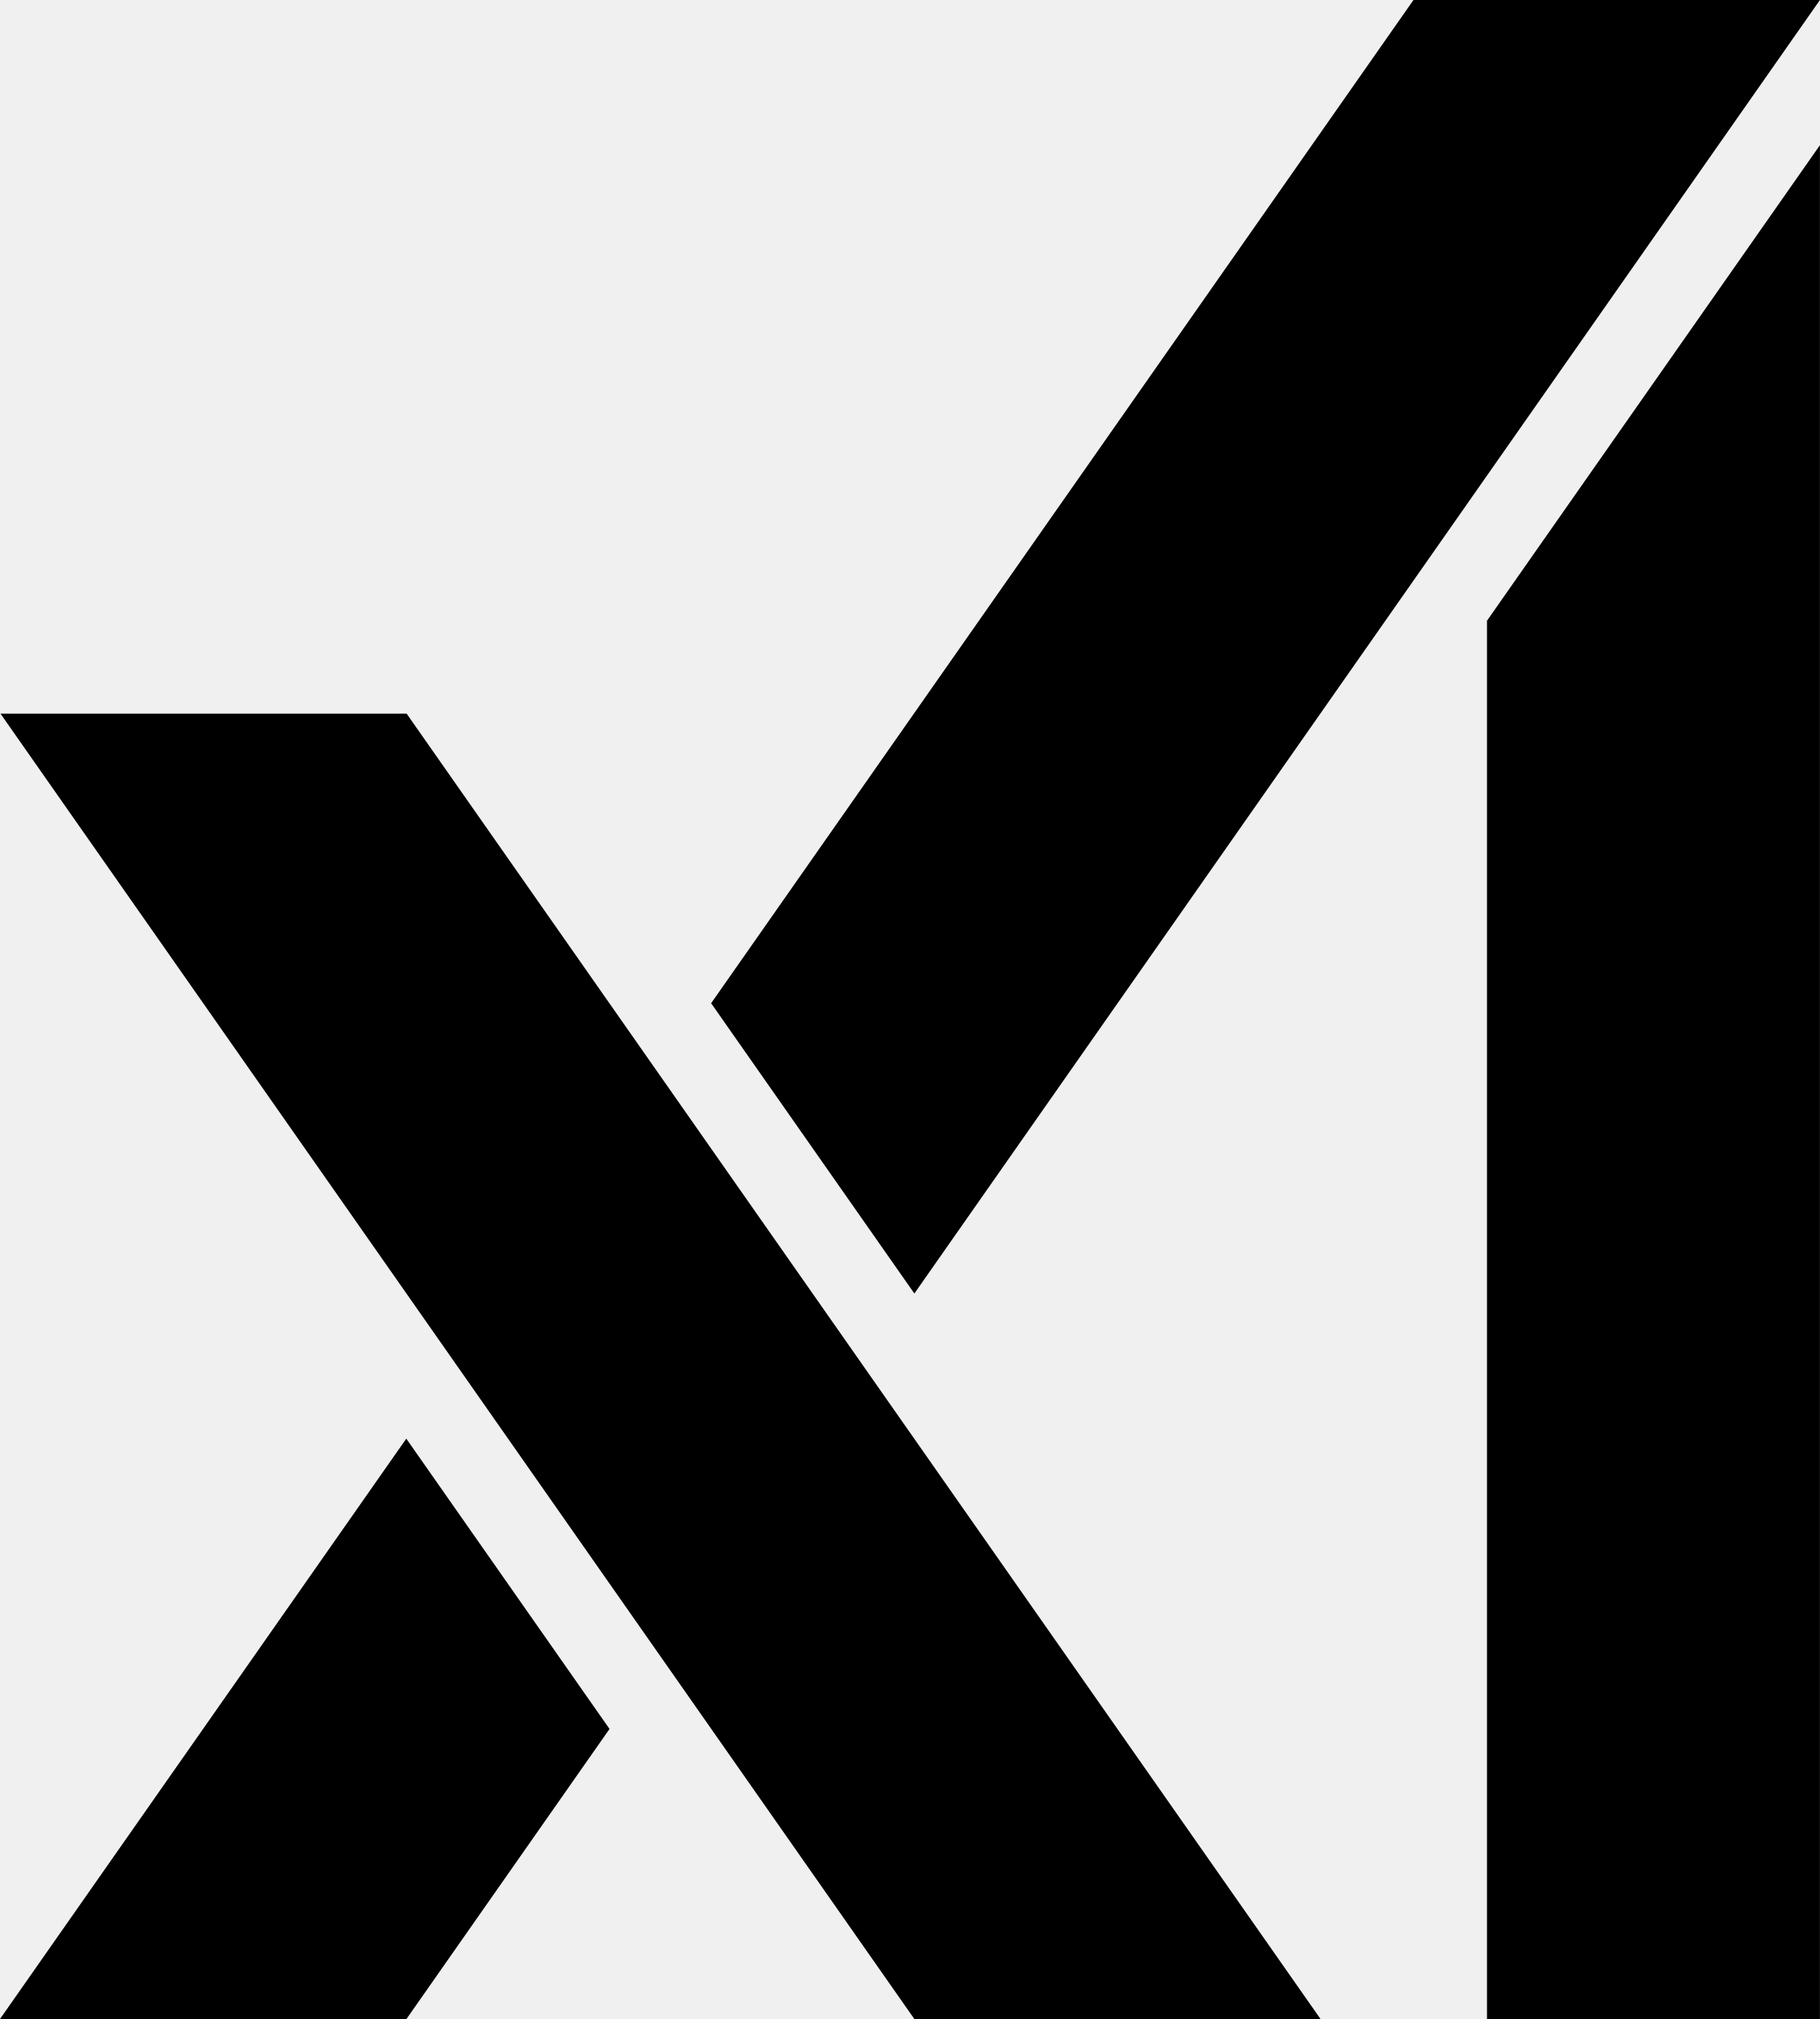
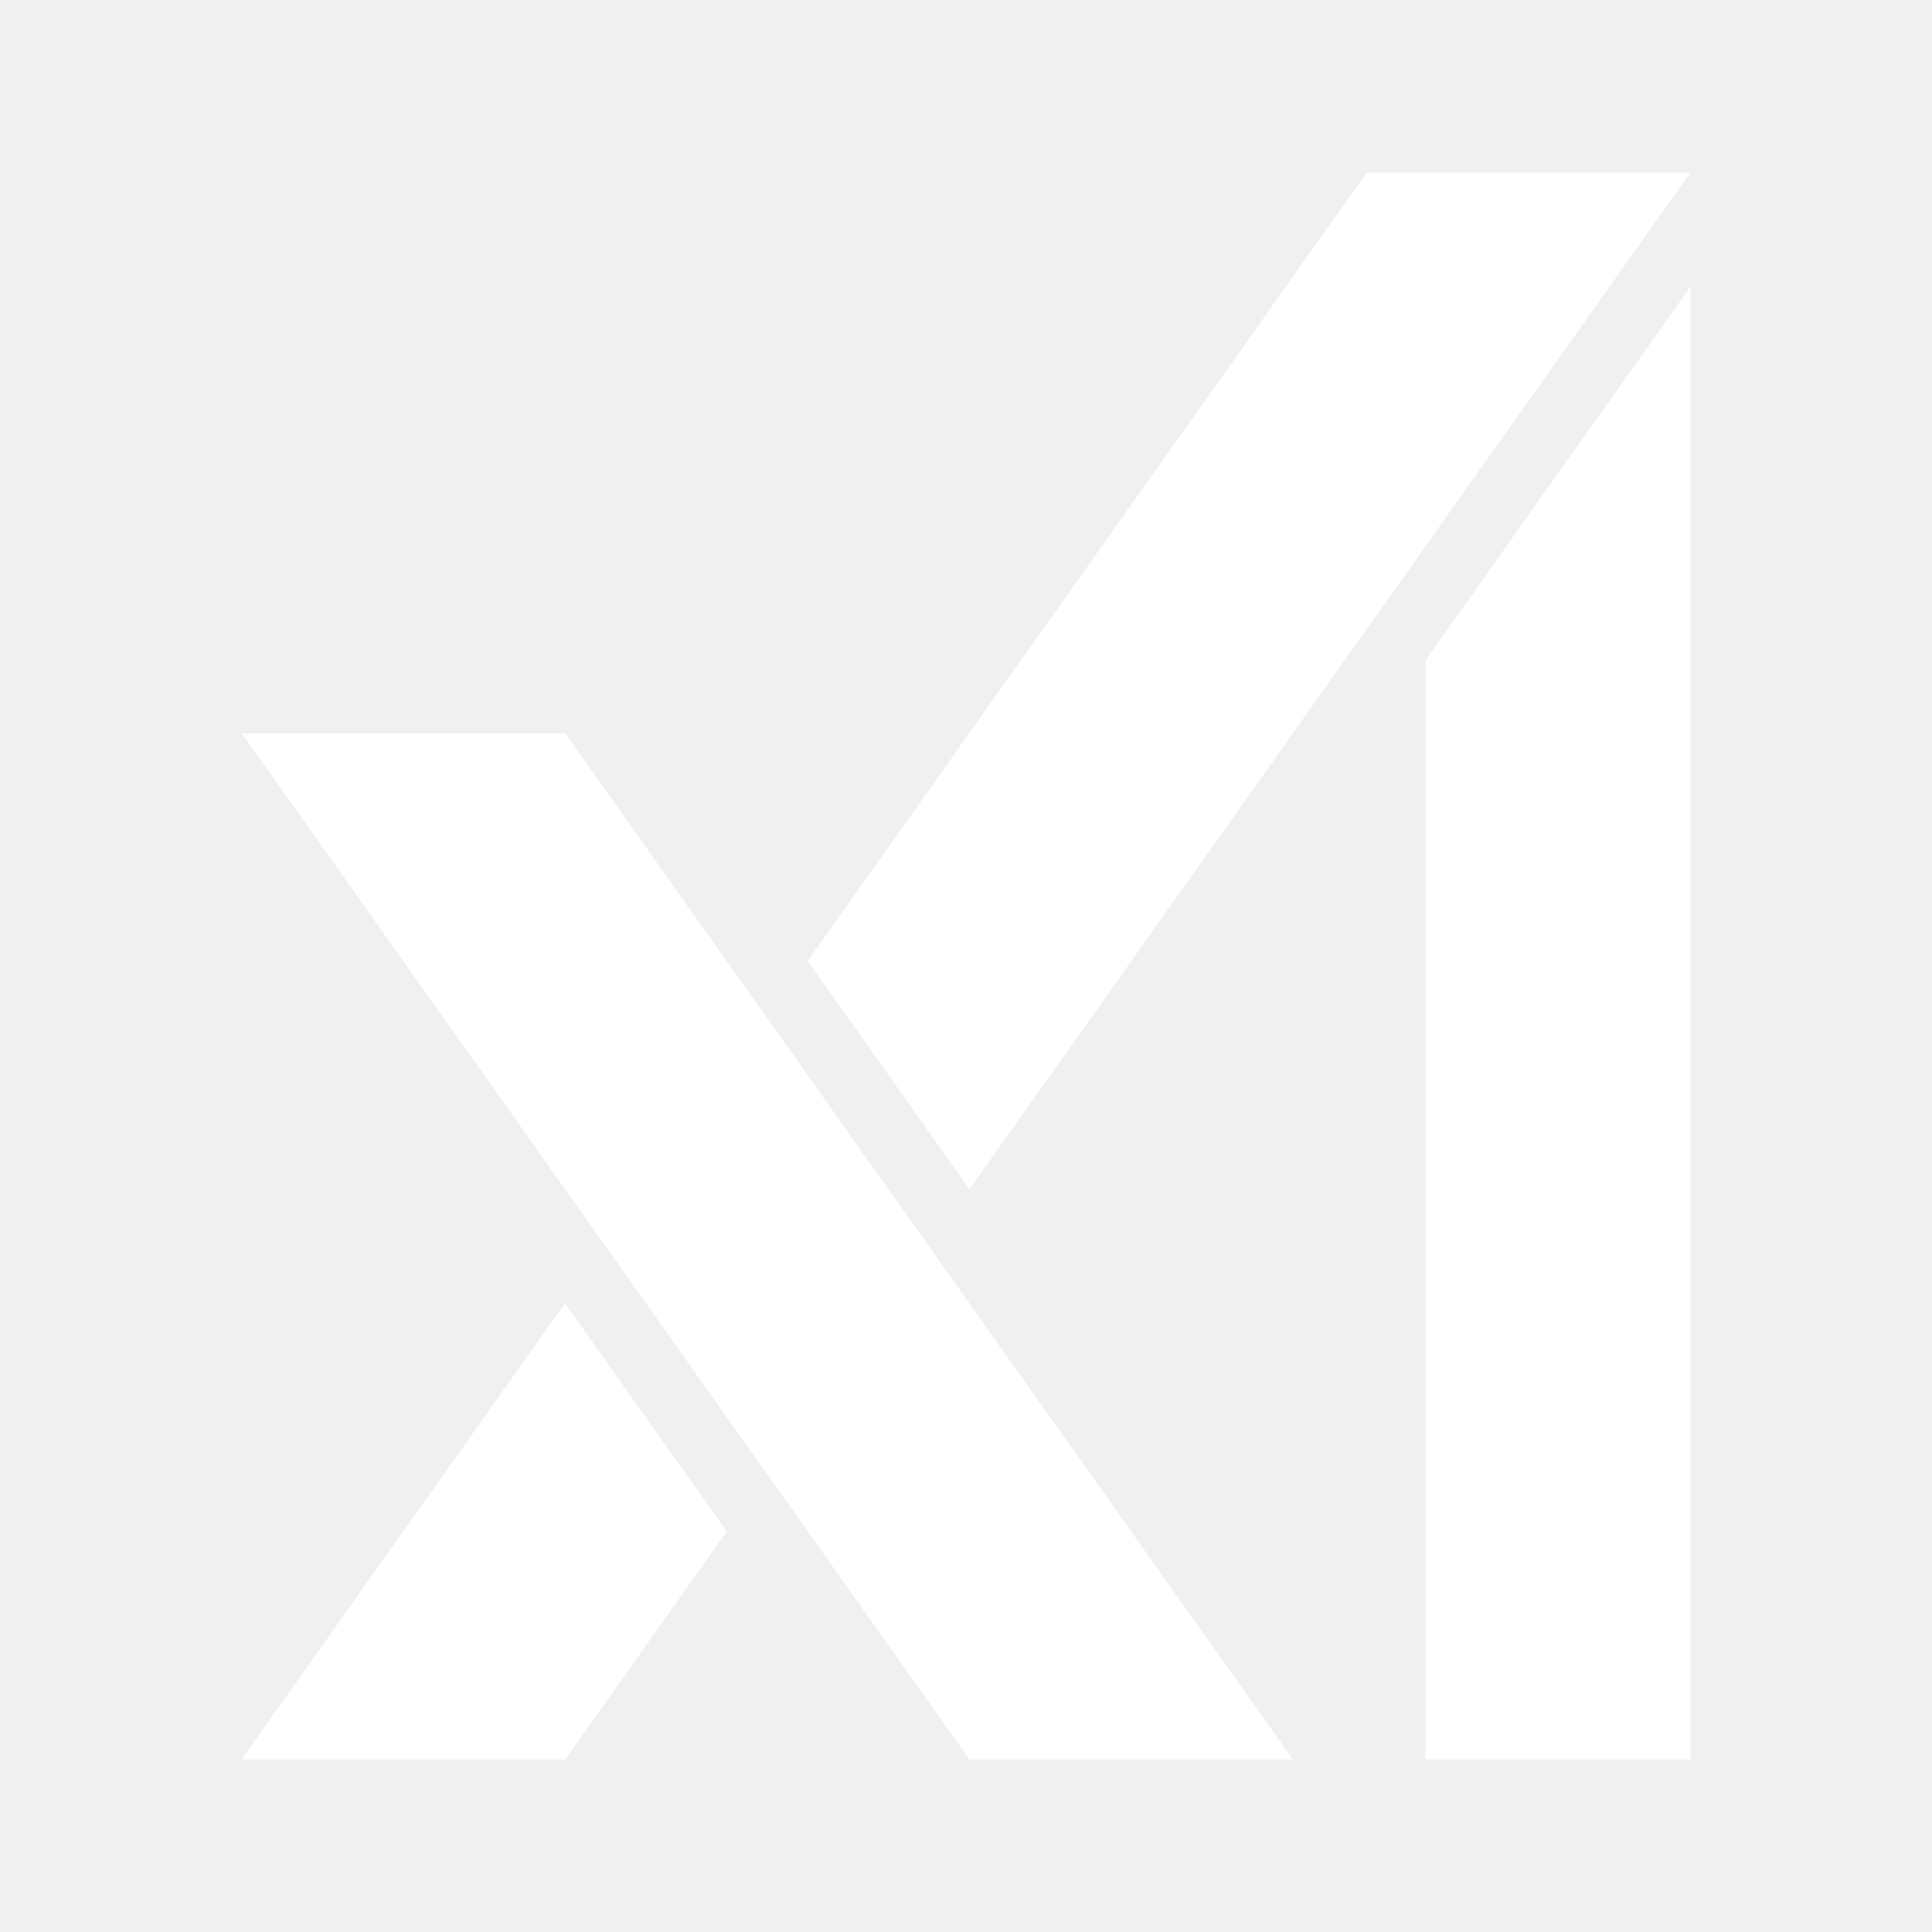
- <svg xmlns="http://www.w3.org/2000/svg" viewBox="226.69 196.85 546.62 606.3">
-   <g>
-     <polygon fill="#000" points="226.83 411.15 501.31 803.15 623.31 803.15 348.82 411.15 226.83 411.15" />
-     <polygon fill="#000" points="348.72 628.87 226.69 803.15 348.77 803.15 409.76 716.05 348.72 628.87" />
-     <polygon fill="#000" points="651.23 196.85 440.28 498.12 501.32 585.29 773.31 196.85 651.23 196.85" />
-     <polygon fill="#000" points="673.31 383.25 673.31 803.15 773.31 803.15 773.31 240.44 673.31 383.25" />
-   </g>
+ <svg xmlns="http://www.w3.org/2000/svg" width="96" height="96" viewBox="0 0 96 96" fill="none">
+   <path d="M12.021 36.445L48.173 87.428H64.242L28.086 36.445H12.021ZM28.074 64.761L12 87.428H28.082L36.112 76.097L28.074 64.761ZM67.918 8.571L40.134 47.752L48.173 59.092L84 8.571H67.918ZM70.828 32.816V87.428H84V14.241L70.828 32.816Z" fill="white" />
</svg>
